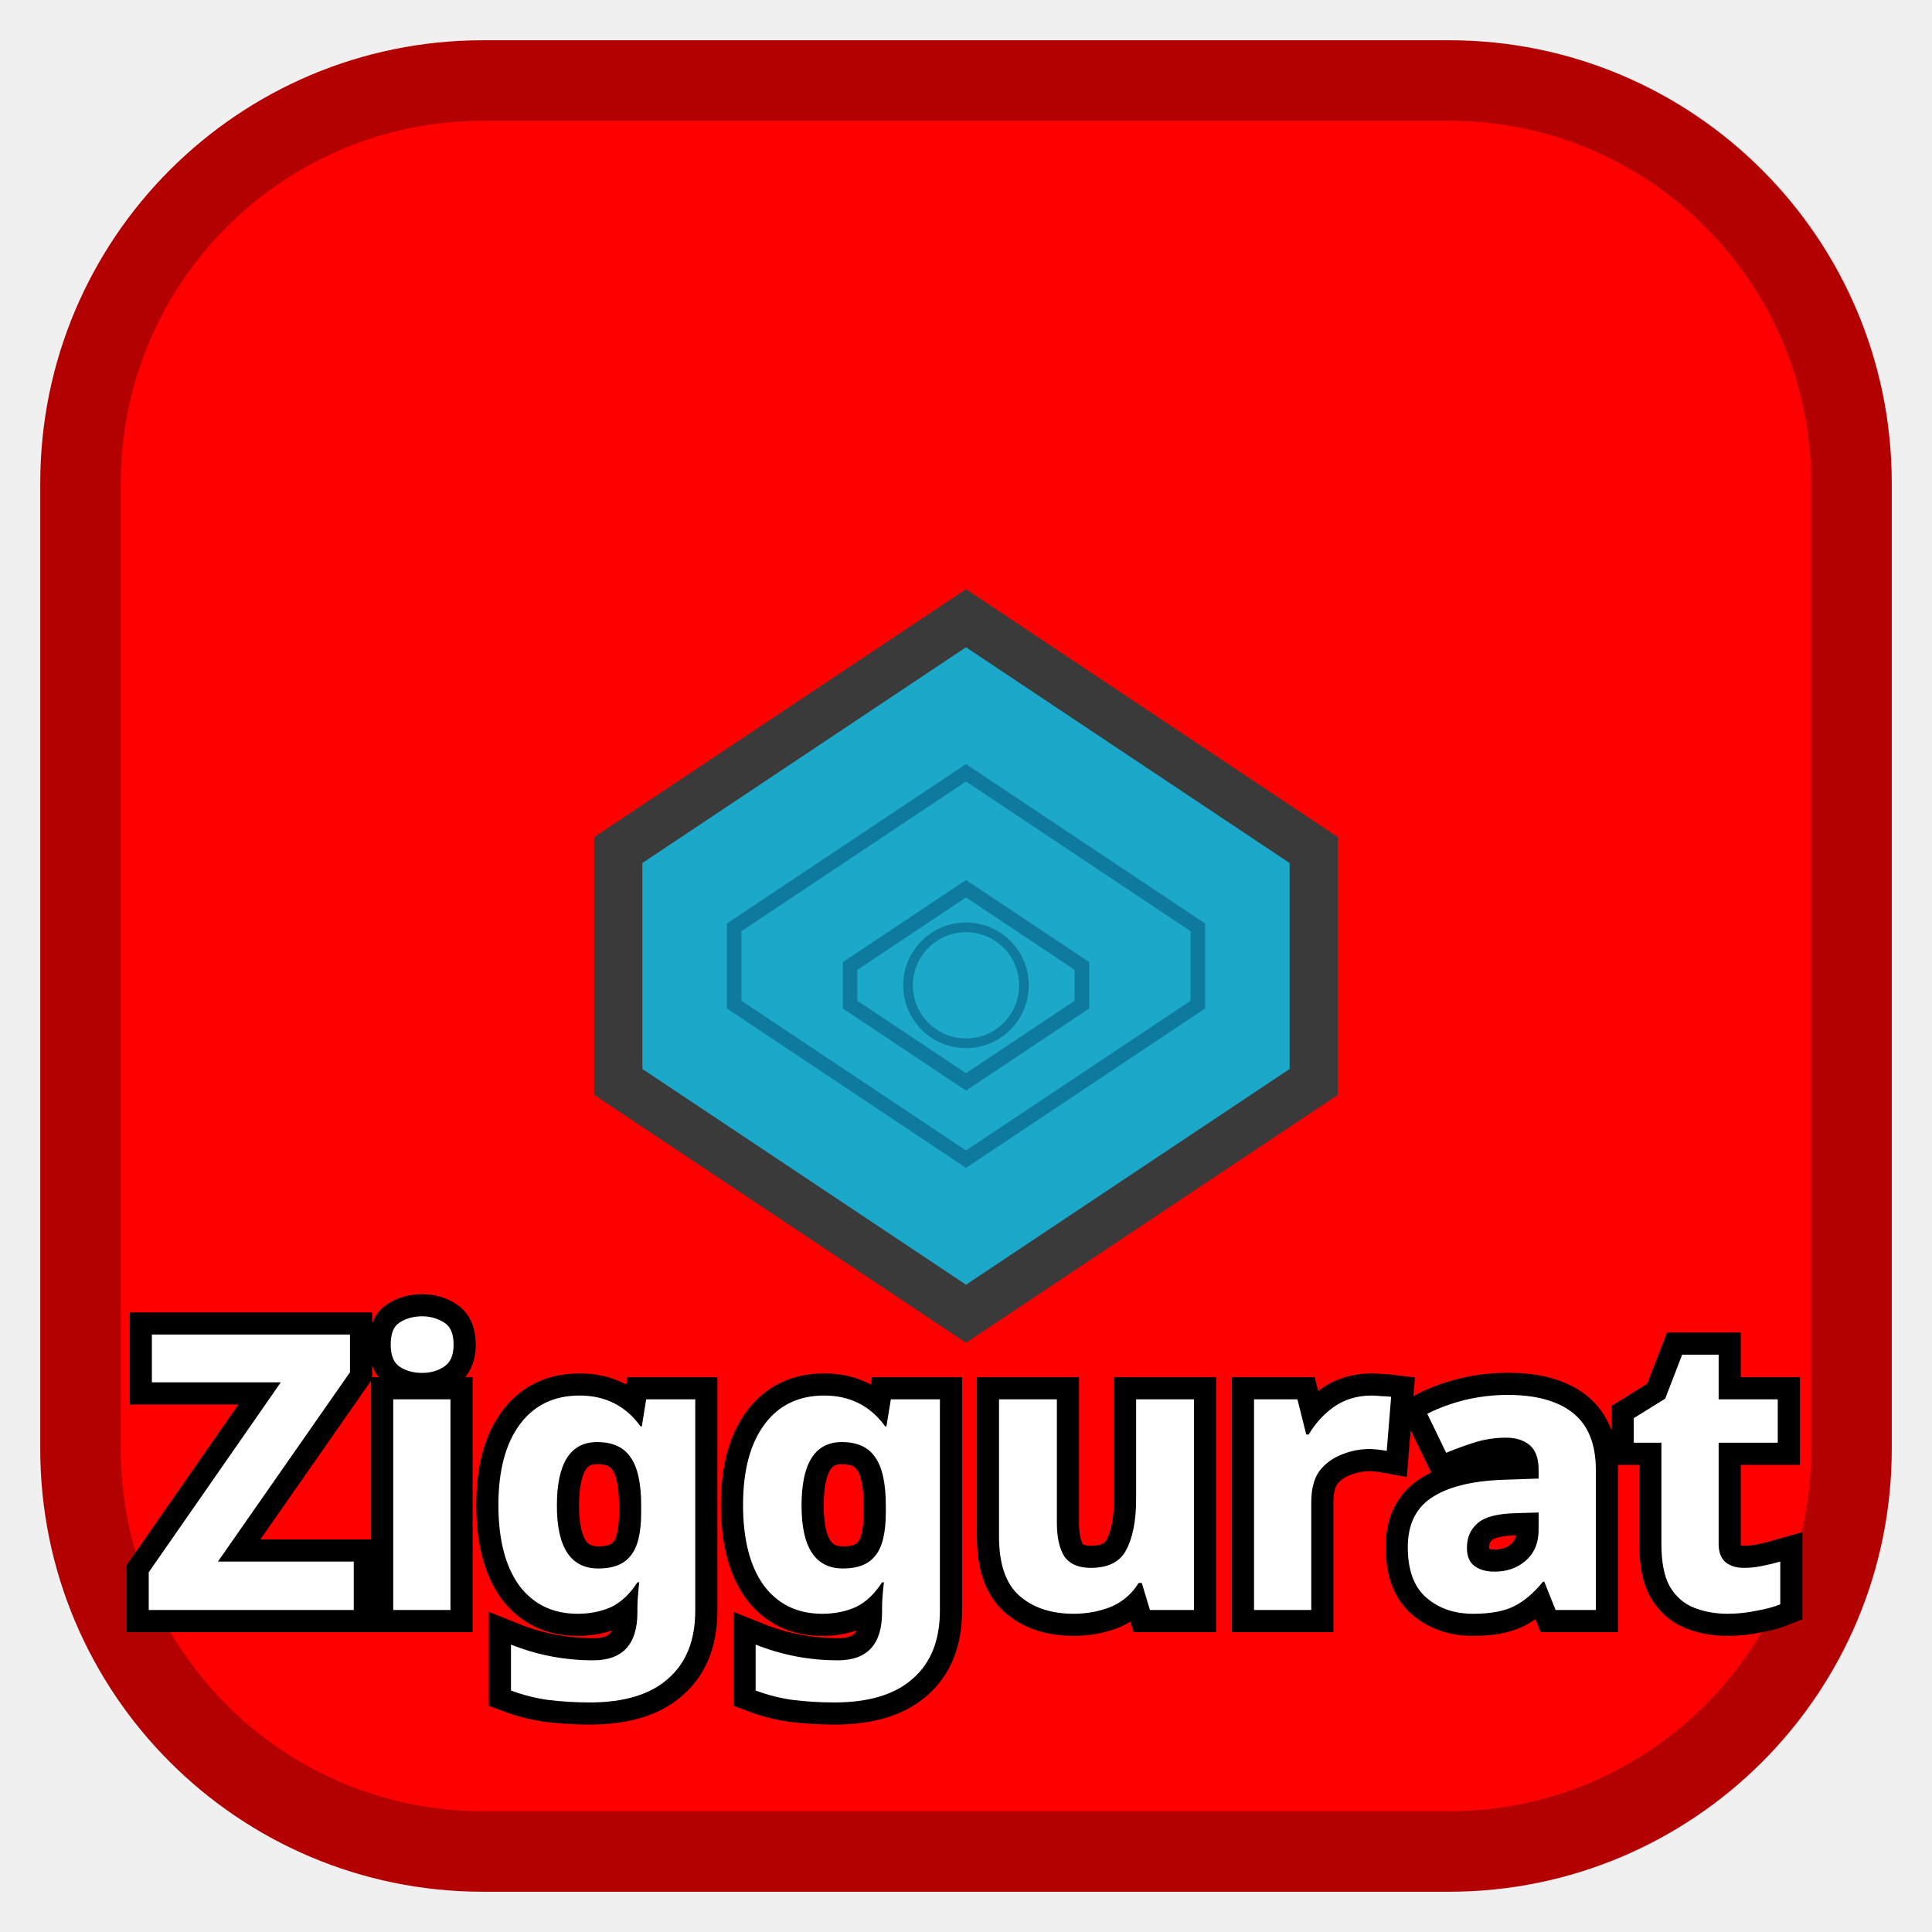
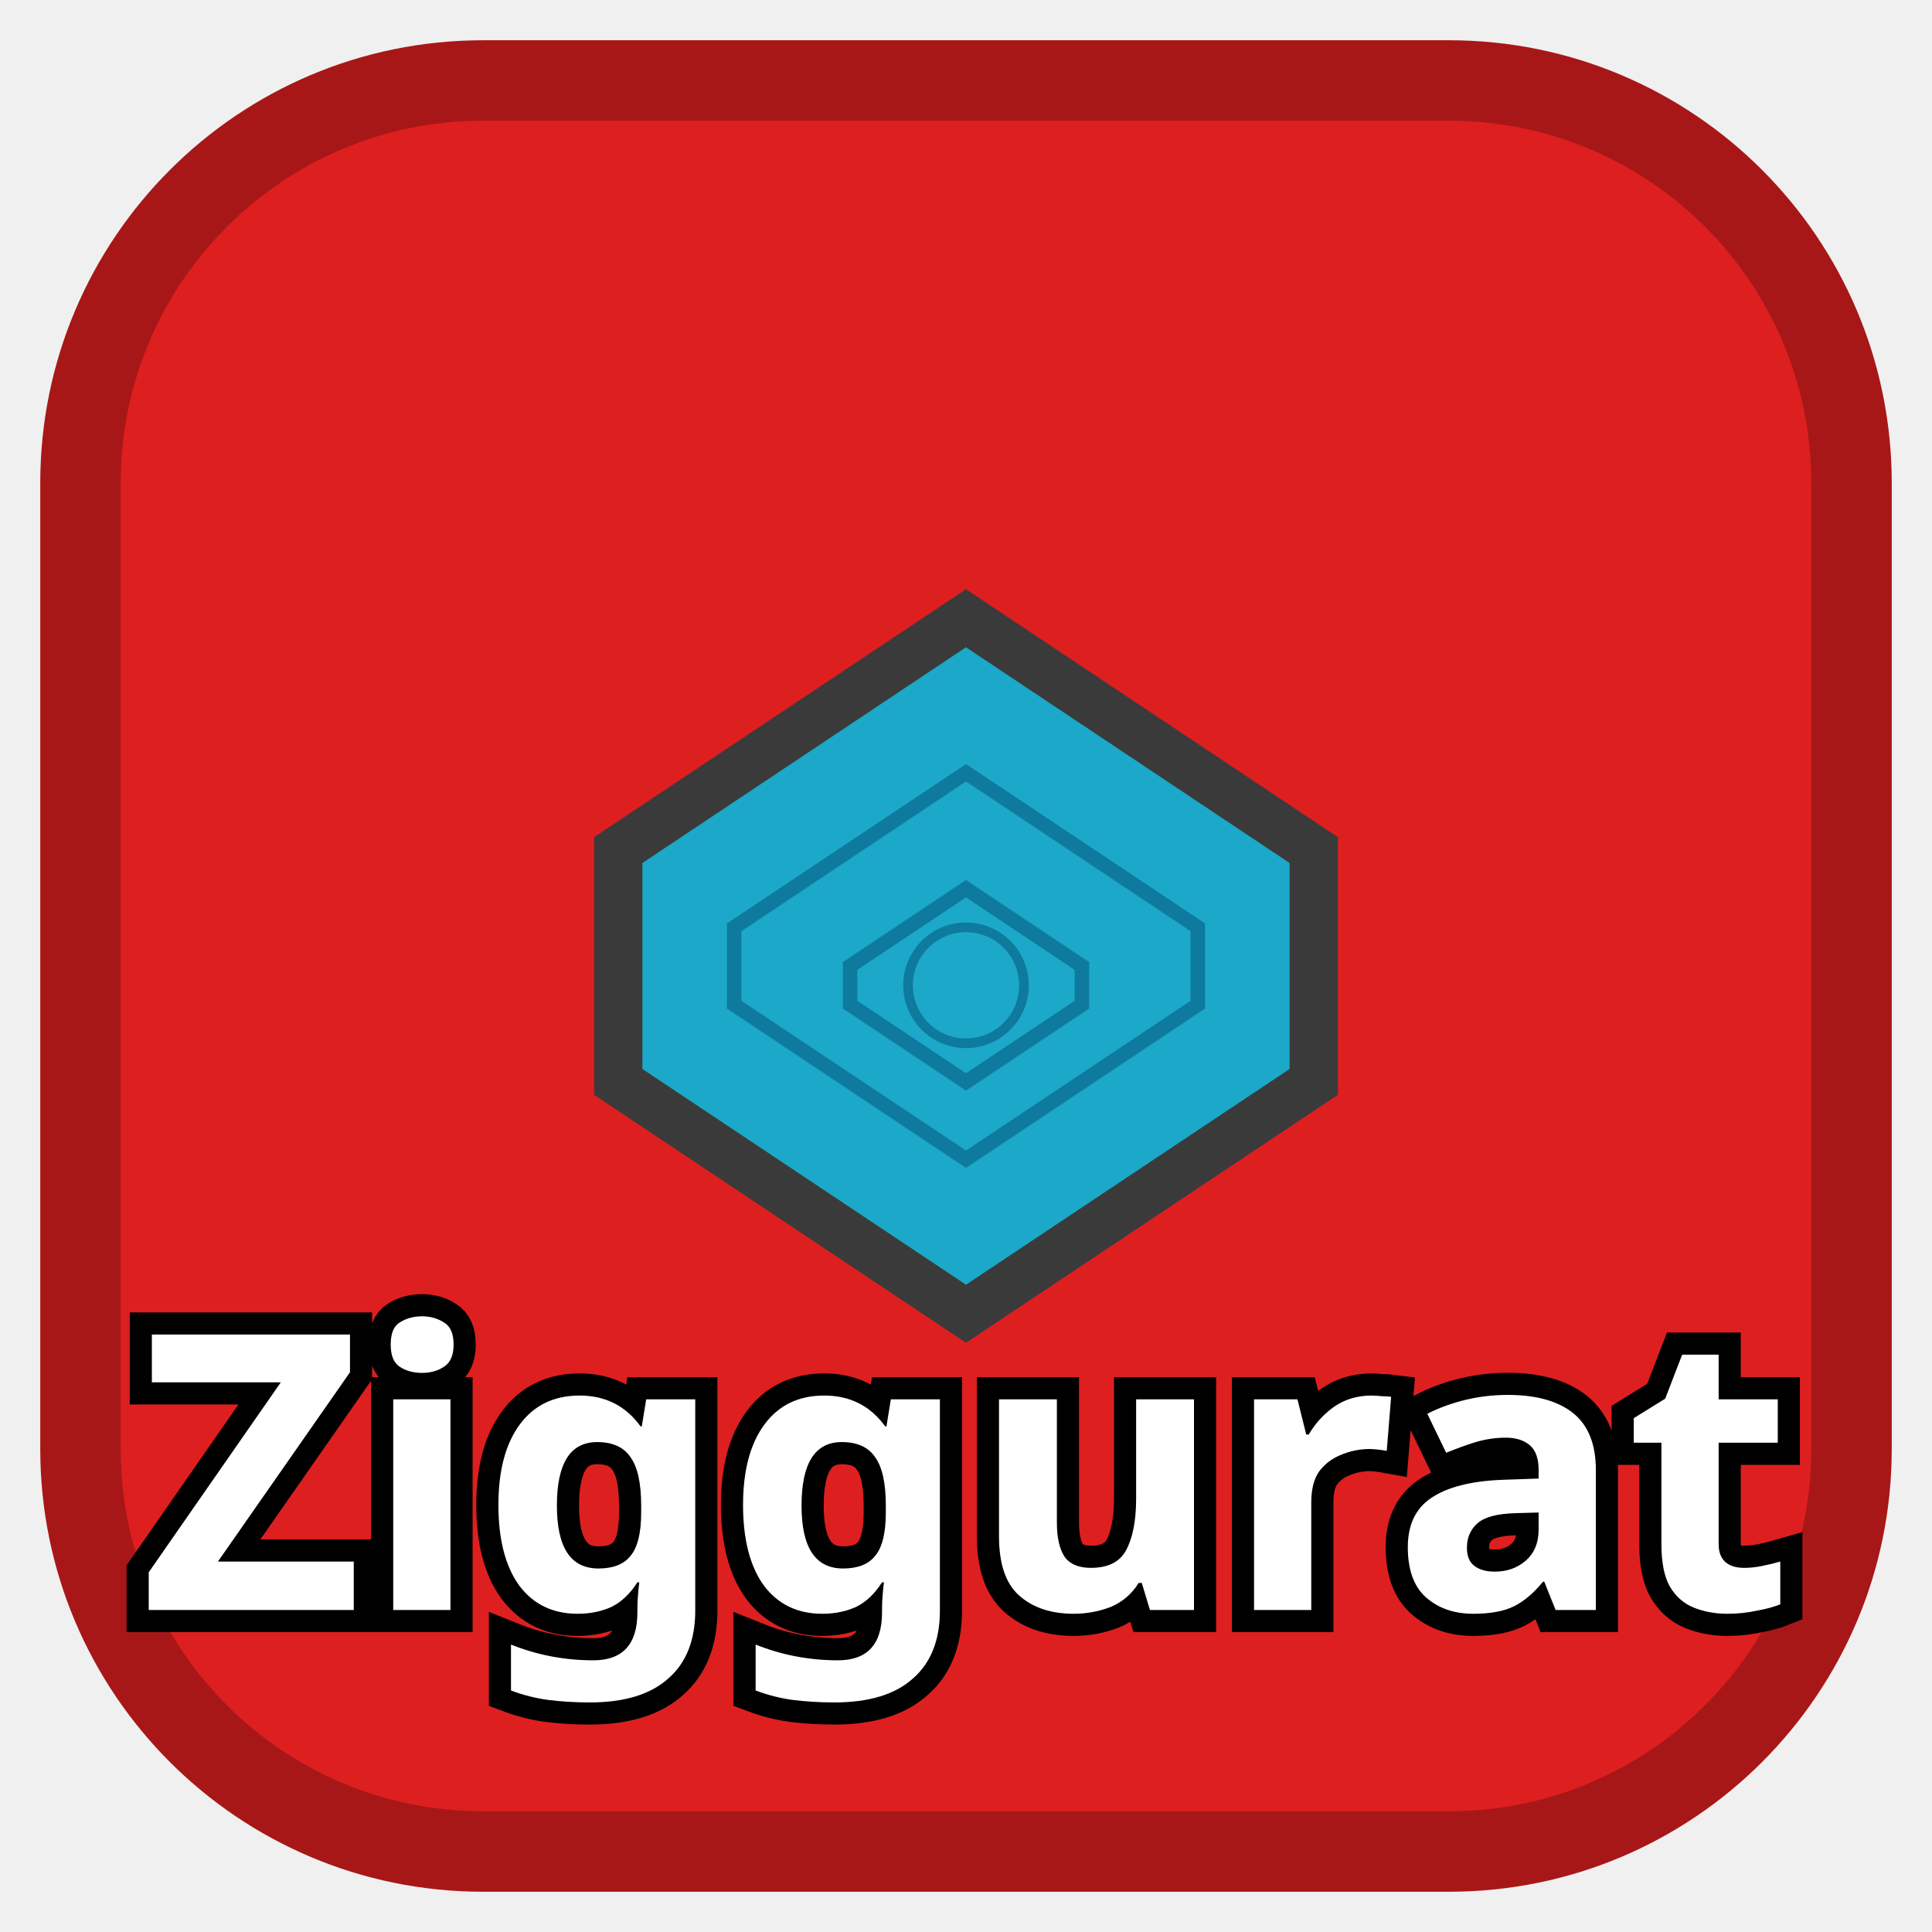
<svg xmlns="http://www.w3.org/2000/svg" viewBox="0 0 48 48" width="48" height="48">
-   <rect x="2" y="2" width="44" height="44" rx="10" ry="10" fill="#ff0000" stroke="#b30000" stroke-width="2" />
+   <rect x="2" y="2" width="44" height="44" rx="10" ry="10" fill="#de1f1f" stroke="#a81717" stroke-width="2" />
  <g transform="translate(24,24) scale(0.48) translate(-24,-24)">
    <polygon points="24,6 42,18 42,30 24,42 6,30 6,18" fill="#1ca8c9" stroke="#0a6b85" stroke-width="1" />
    <polygon points="24,14 36,22 36,26 24,34 12,26 12,22" fill="#1ca8c9" stroke="#0e7a9e" stroke-width="0.75" />
    <polygon points="24,20 30,24 30,26 24,30 18,26 18,24" fill="#1ca8c9" stroke="#0e7a9e" stroke-width="0.75" />
    <circle cx="24" cy="25" r="3" fill="#1ca8c9" stroke="#0e7a9e" stroke-width="0.5" />
    <polygon points="24,6 42,18 42,30 24,42 6,30 6,18" fill="none" stroke="#3a3a3a" stroke-width="2.5" />
  </g>
  <text x="24" y="40" font-family="Rajdhani, sans-serif" font-size="9.6" font-weight="700" fill="#ffffff" stroke="#000000" stroke-width="1.1" paint-order="stroke fill" text-anchor="middle">Ziggurat</text>
</svg>
